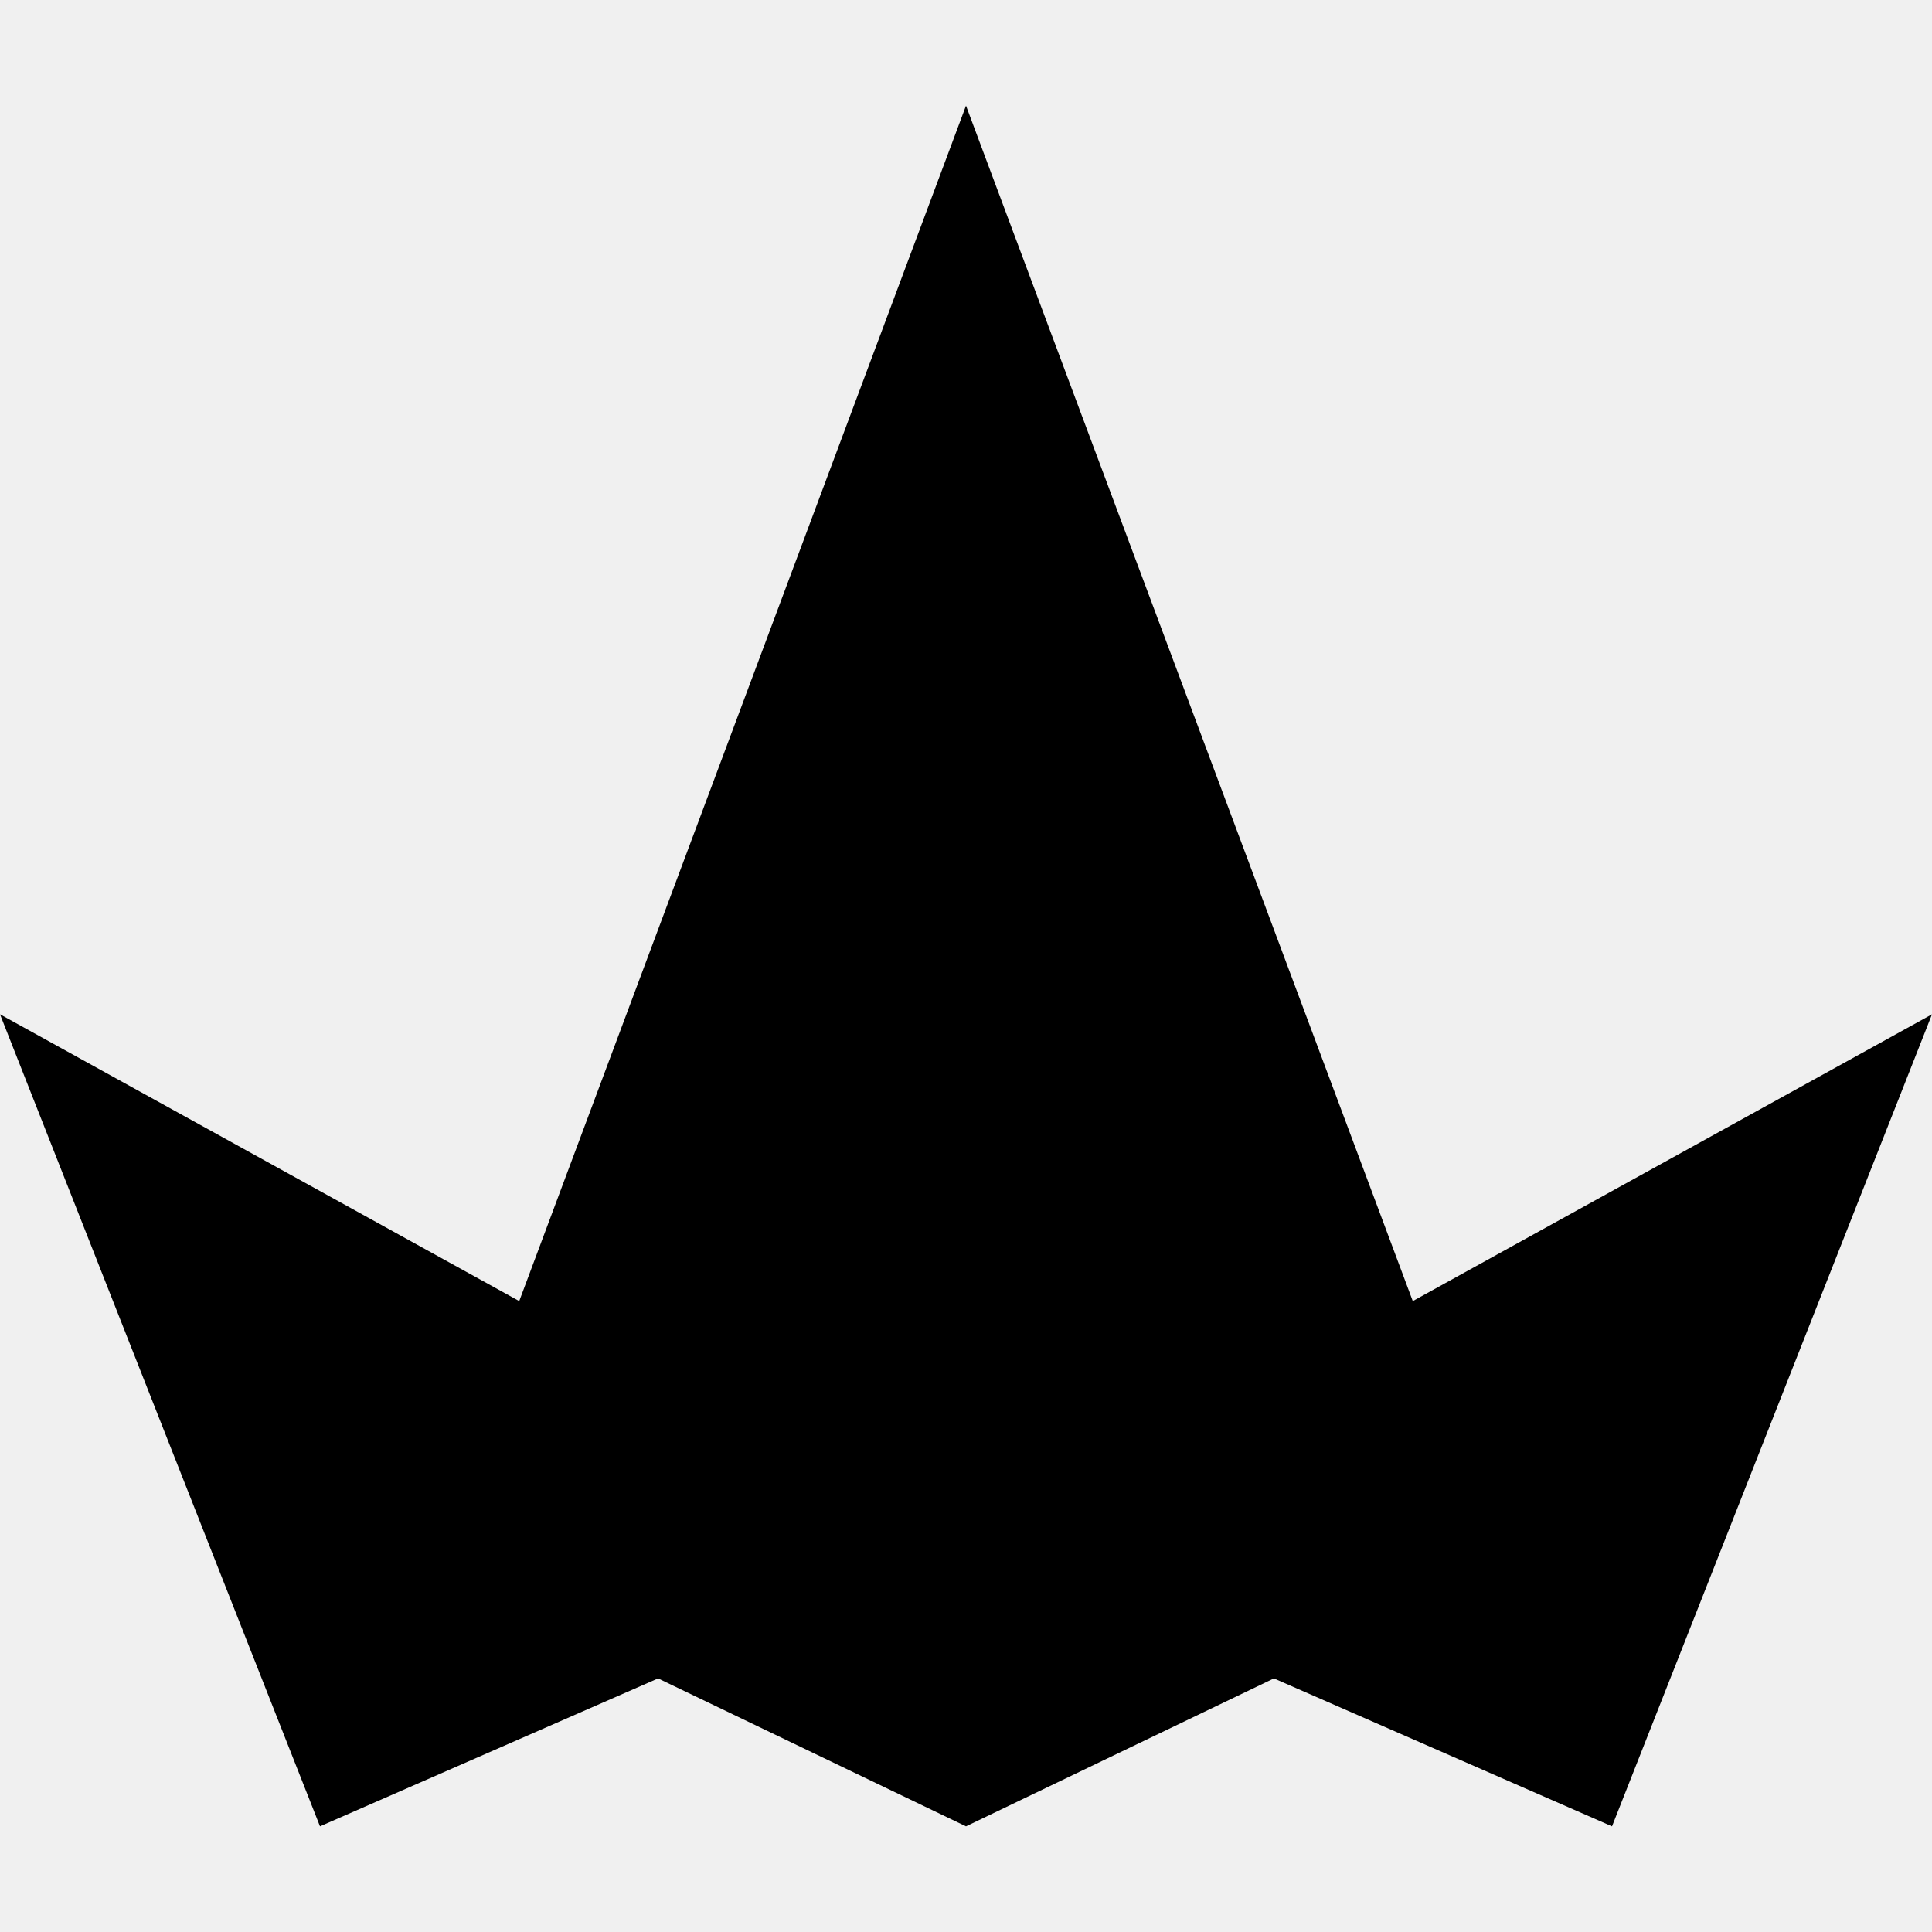
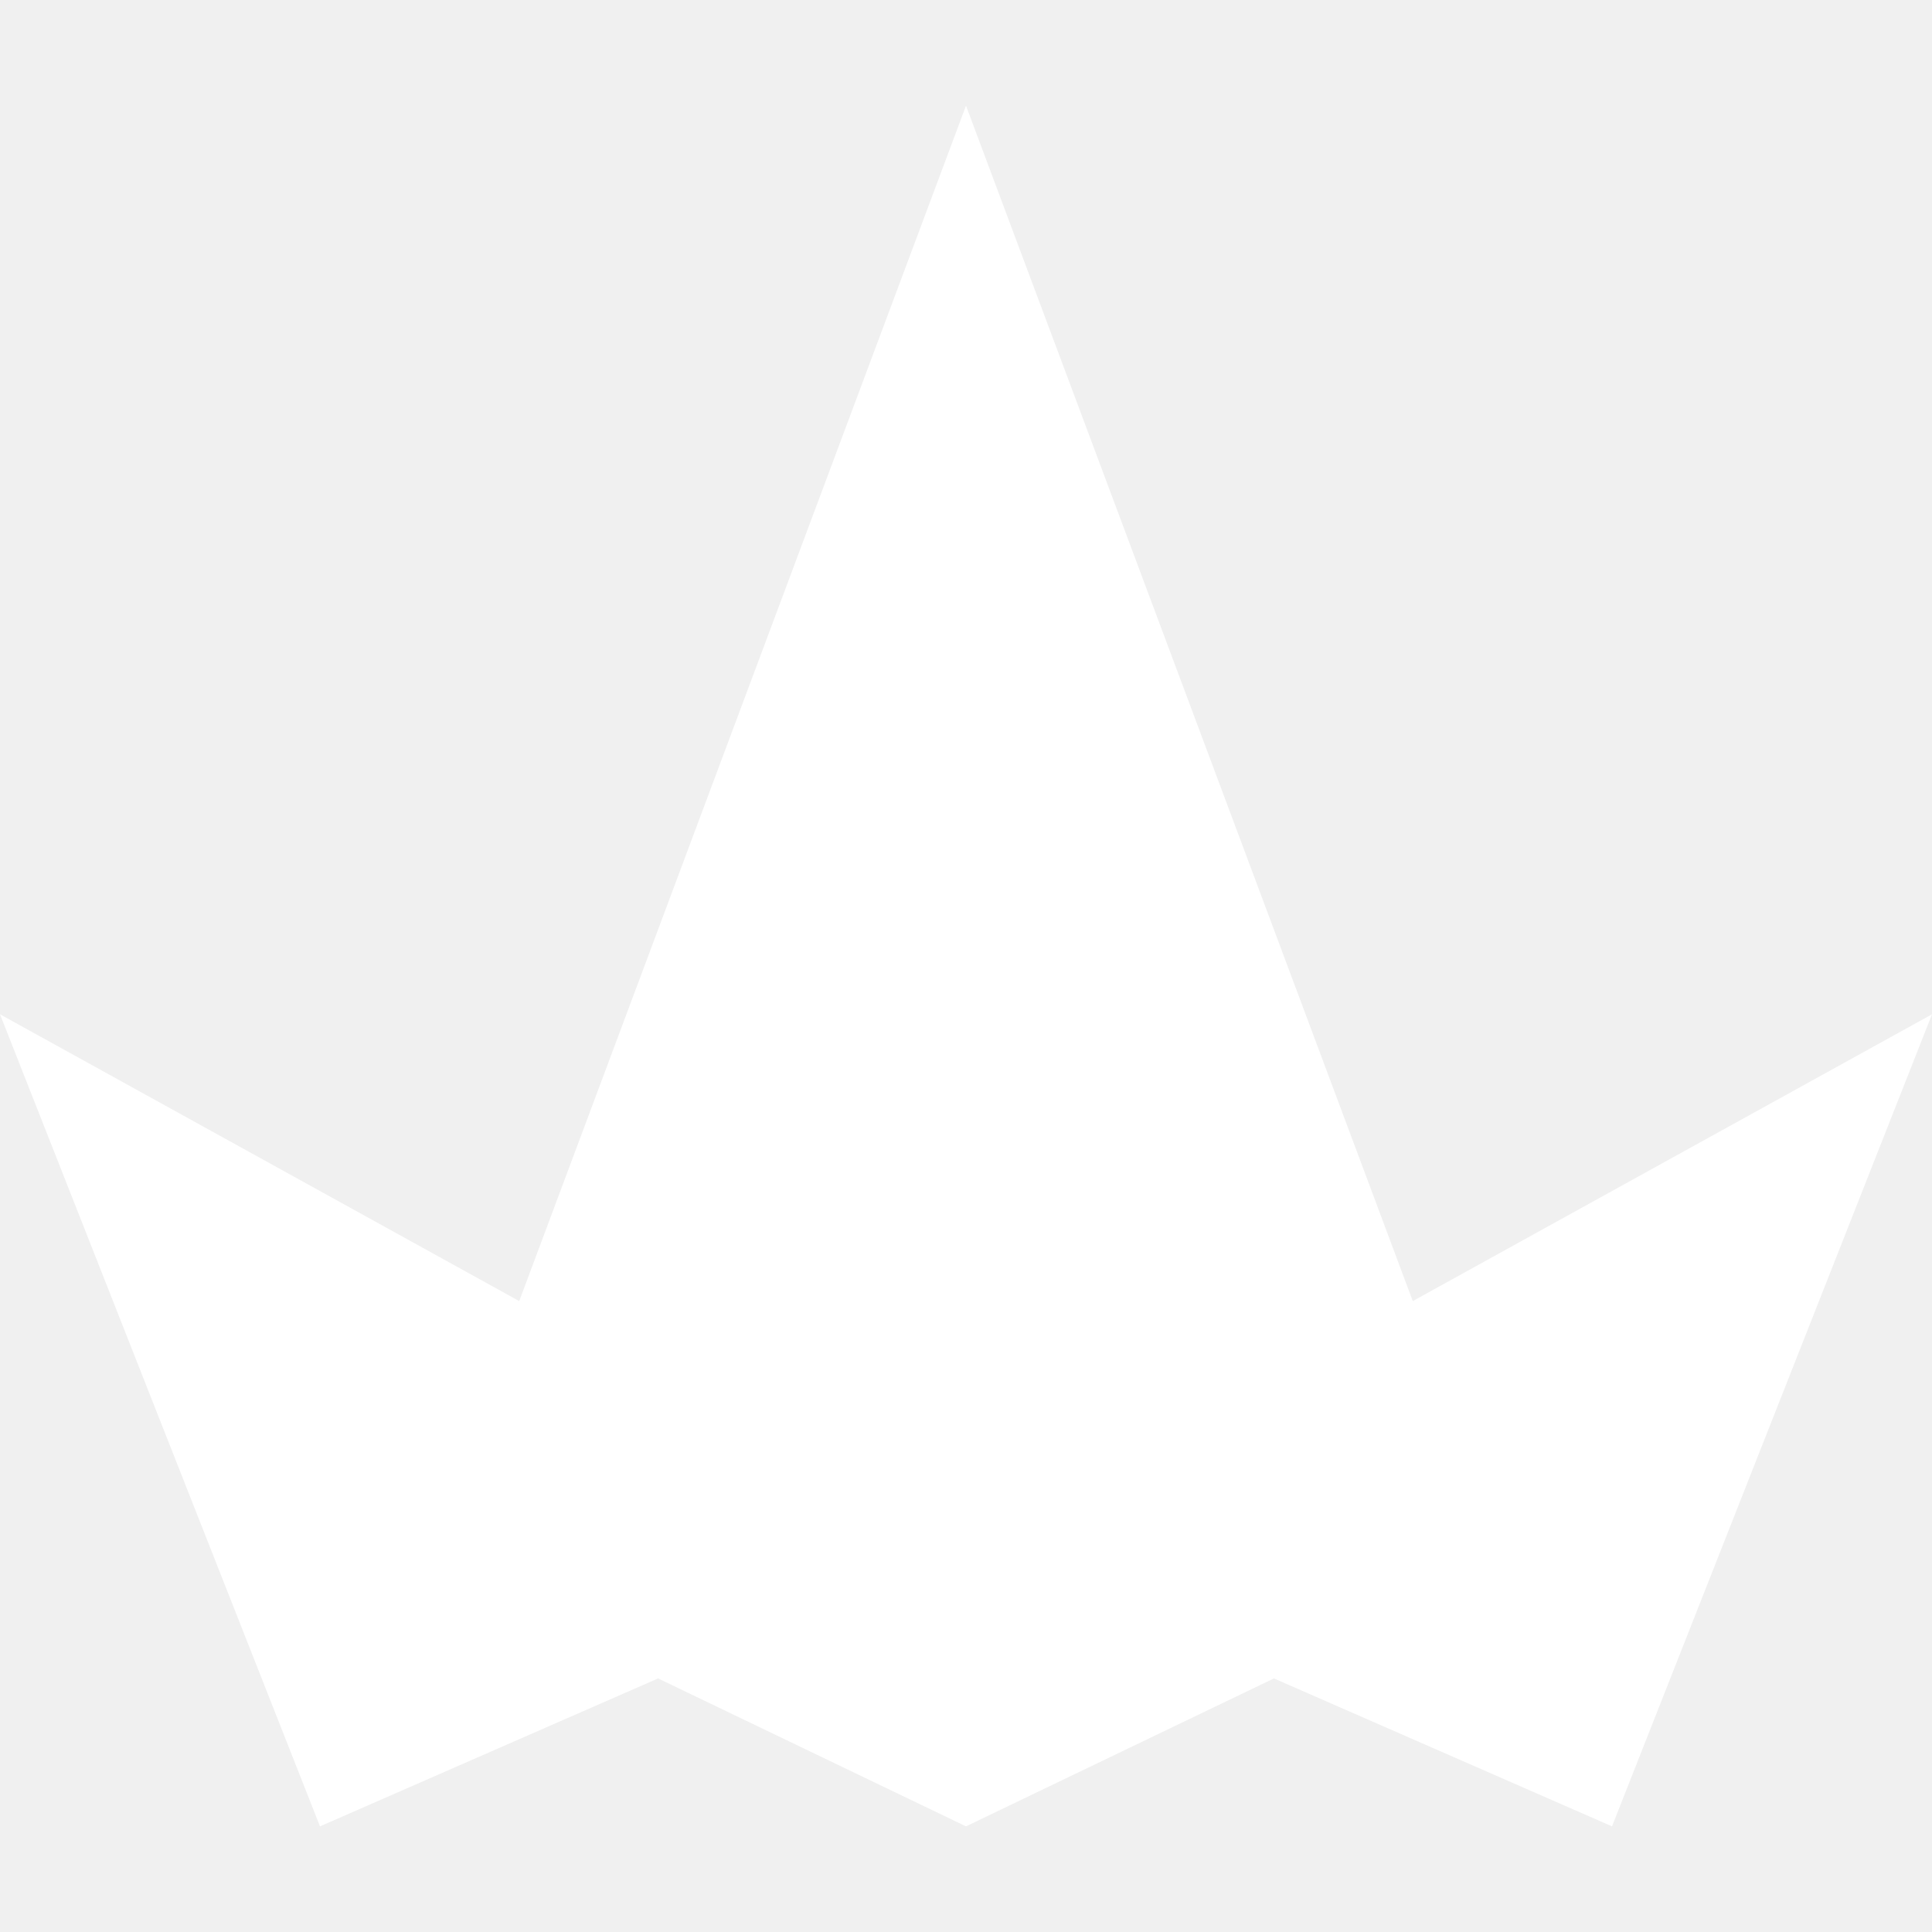
- <svg xmlns="http://www.w3.org/2000/svg" version="1.1" id="Calque_1" x="0px" y="0px" viewBox="0 0 64 64" style="enable-background:new 0 0 64 64;" xml:space="preserve">
+ <svg xmlns="http://www.w3.org/2000/svg" version="1.1" id="Calque_1" x="0px" y="0px" viewBox="0 0 64 64" style="enable-background:new 0 0 64 64;" xml:space="preserve" fill="white">
  <polygon id="Croiseur" points="46.8,43.1 32,3.5 17.2,43.1 0,33.6 10.6,60.5 21.8,55.6 32,60.5 42.2,55.6 53.4,60.5 64,33.6 " />
</svg>
